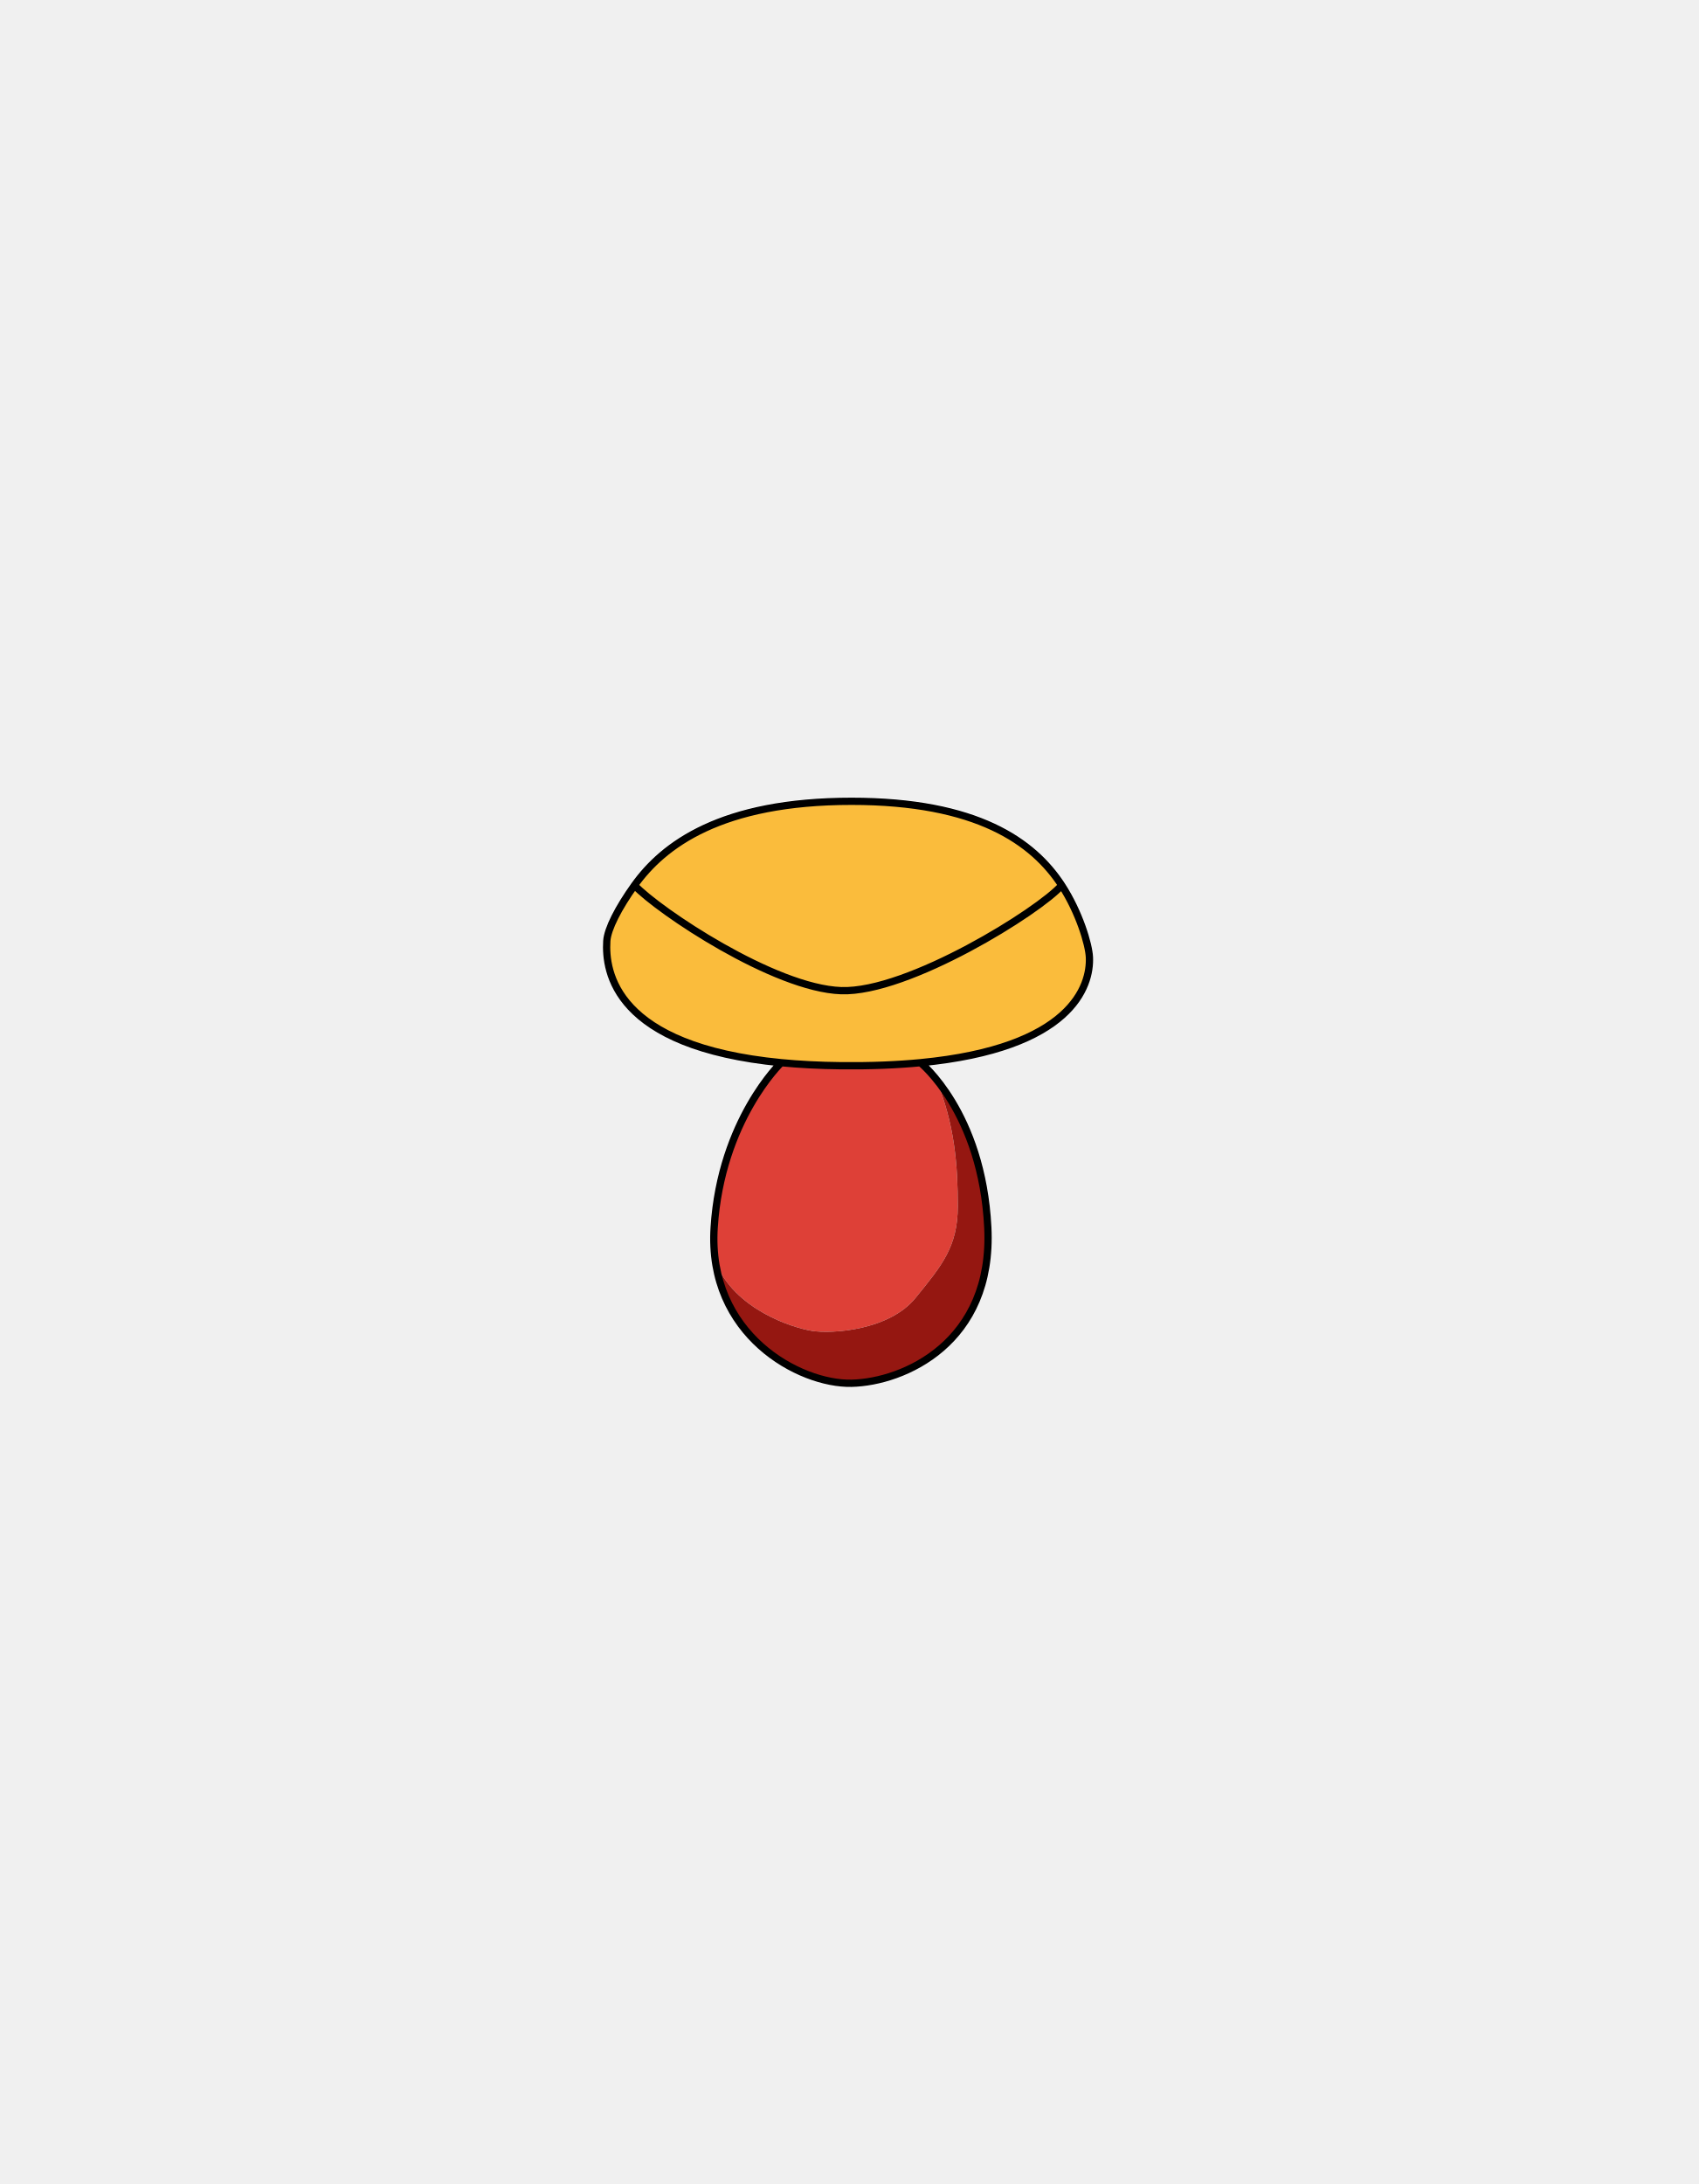
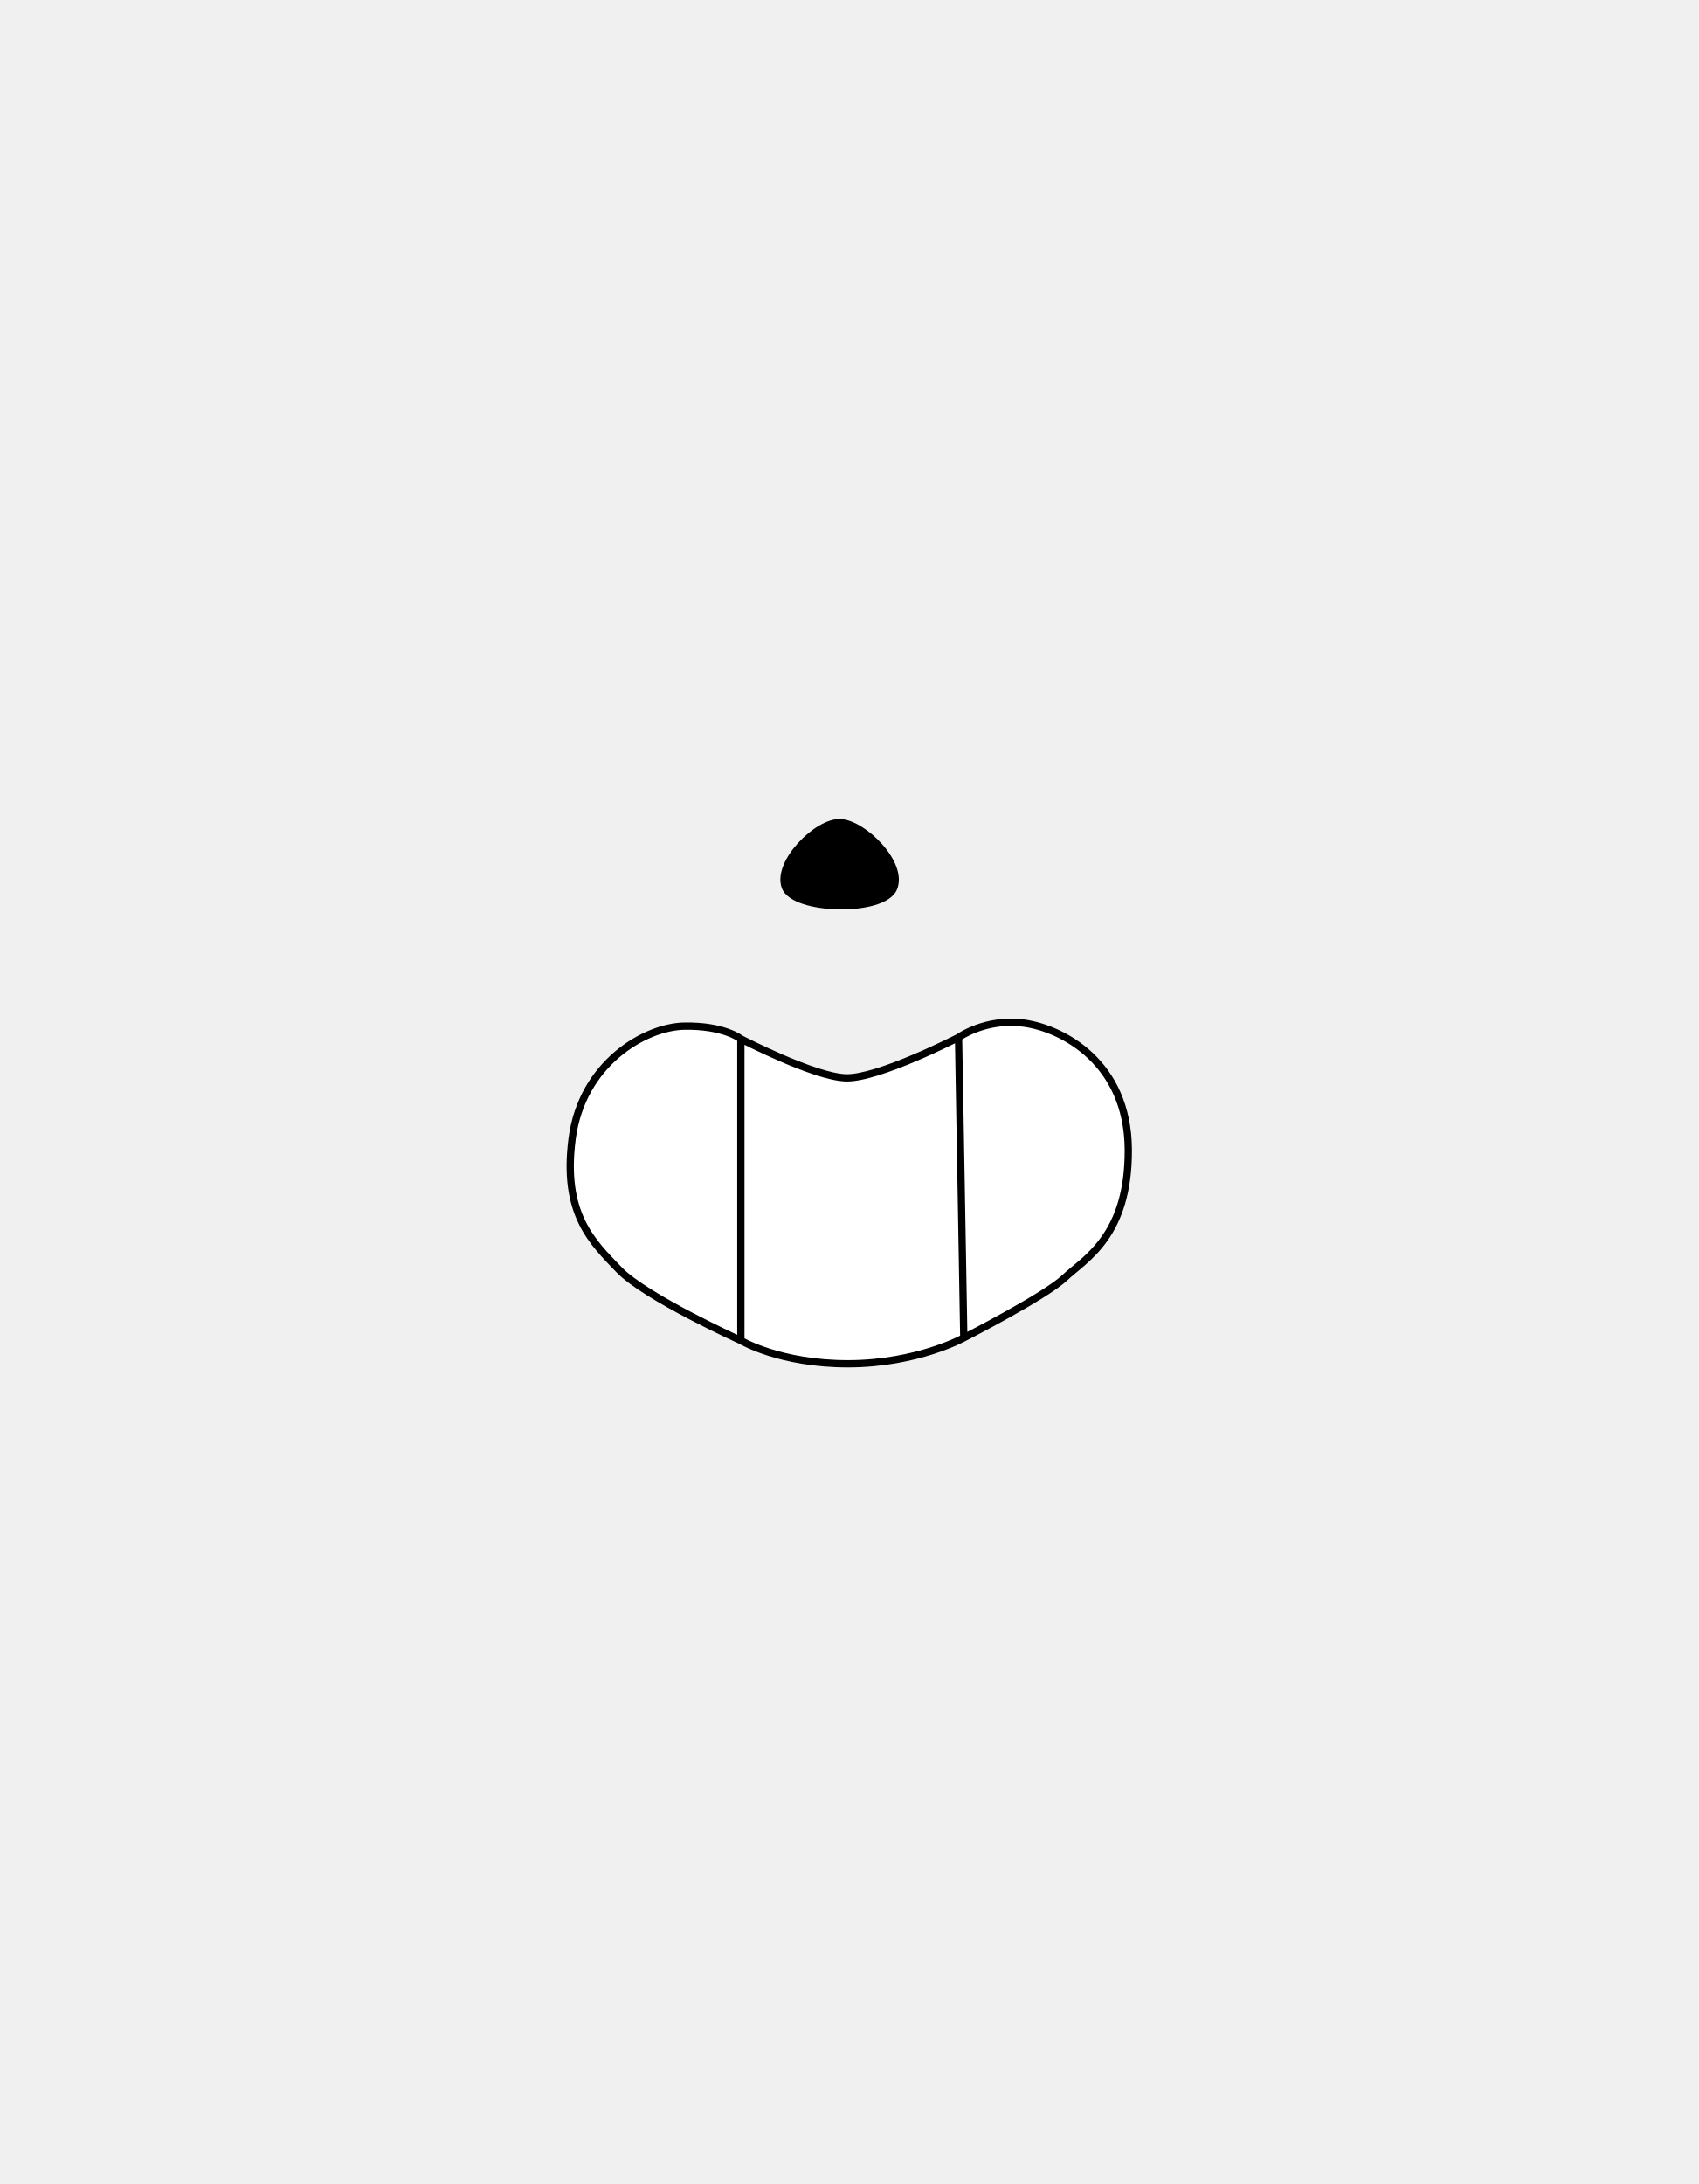
<svg xmlns="http://www.w3.org/2000/svg" width="700" height="900" viewBox="0 0 700 900" fill="none">
-   <path d="M346.669 438.969C337.618 438.876 329.405 438.442 321.953 437.722C321.953 437.722 297.181 461.333 294.326 505.587C294 510.629 294.206 515.362 294.858 519.79C302.573 539.236 326.304 546.901 334.559 548.227C342.813 549.554 366.397 548.08 377.305 534.666C388.212 521.253 394.729 513.507 394.729 496.863C394.729 480.22 393.54 463.18 385.677 444.322C382.006 439.843 379.353 437.722 379.353 437.722C369.795 438.64 358.956 439.096 346.669 438.969Z" fill="white" />
-   <path d="M350.952 569.825C372.364 569.35 409.479 553.171 407.1 505.587C405.49 473.391 393.357 453.695 385.677 444.322C393.54 463.18 394.729 480.22 394.729 496.863C394.729 513.507 388.212 521.253 377.305 534.666C366.397 548.08 342.813 549.554 334.559 548.227C326.304 546.901 302.573 539.236 294.858 519.79C295.755 525.88 297.495 531.394 299.857 536.343C310.855 559.381 335.334 570.172 350.952 569.825Z" fill="white" />
-   <path d="M350.952 330C297.061 329.999 273.375 348.02 261.492 364.615C271.485 375.206 319.071 407.087 346.669 408.039C374.267 408.991 428.629 374.986 437.554 364.615C425.857 346.651 402.661 330.001 350.952 330Z" fill="white" />
-   <path d="M261.492 364.615C254.909 373.81 250.381 382.566 250.074 387.578C249.298 400.257 253.405 431.097 321.953 437.722C329.405 438.442 337.618 438.876 346.669 438.969C358.956 439.096 369.795 438.64 379.353 437.722C441.61 431.742 449.52 406.155 448.975 394.24C448.734 388.982 444.801 375.746 437.554 364.615C428.629 374.986 374.267 408.991 346.669 408.039C319.071 407.087 271.485 375.206 261.492 364.615Z" fill="white" />
-   <path d="M261.492 364.615C273.375 348.02 297.061 329.999 350.952 330C402.661 330.001 425.858 346.651 437.554 364.615M261.492 364.615C254.909 373.81 250.381 382.566 250.074 387.578C249.298 400.257 253.405 431.097 321.953 437.722M261.492 364.615C271.485 375.206 319.071 407.087 346.669 408.039C374.267 408.991 428.629 374.986 437.554 364.615M437.554 364.615C444.801 375.746 448.734 388.982 448.975 394.24C449.52 406.155 441.61 431.742 379.353 437.722M321.953 437.722C329.405 438.442 337.618 438.876 346.669 438.969C358.956 439.096 369.795 438.64 379.353 437.722M321.953 437.722C321.953 437.722 297.181 461.333 294.326 505.587C291.471 549.84 329.54 570.301 350.952 569.825C372.364 569.35 409.479 553.171 407.1 505.587C404.721 458.003 379.353 437.722 379.353 437.722" stroke="white" stroke-width="3" />
-   <path d="M346.669 439.17C337.618 439.077 329.405 438.643 321.953 437.923C321.953 437.923 297.181 461.535 294.326 505.788C294 510.83 294.206 515.563 294.858 519.991C302.573 539.437 326.304 547.102 334.559 548.428C342.813 549.755 366.397 548.281 377.305 534.868C388.212 521.454 394.729 513.708 394.729 497.064C394.729 480.421 393.54 463.381 385.677 444.524C382.006 440.044 379.353 437.923 379.353 437.923C369.795 438.841 358.956 439.297 346.669 439.17Z" fill="#DE4037" />
-   <path d="M350.952 570.027C372.364 569.551 409.479 553.372 407.1 505.788C405.49 473.592 393.357 453.896 385.677 444.524C393.54 463.381 394.729 480.421 394.729 497.064C394.729 513.708 388.212 521.454 377.305 534.868C366.397 548.281 342.813 549.755 334.559 548.428C326.304 547.102 302.573 539.437 294.858 519.991C295.755 526.081 297.495 531.595 299.857 536.544C310.855 559.582 335.334 570.374 350.952 570.027Z" fill="#951711" />
-   <path d="M350.952 330.201C297.061 330.2 273.375 348.221 261.492 364.816C271.485 375.407 319.071 407.289 346.669 408.24C374.267 409.192 428.629 375.187 437.554 364.816C425.858 346.853 402.661 330.202 350.952 330.201Z" fill="#FABC3C" />
-   <path d="M261.492 364.816C254.909 374.011 250.381 382.768 250.074 387.779C249.298 400.458 253.405 431.298 321.953 437.923C329.405 438.643 337.618 439.077 346.669 439.17C358.956 439.297 369.795 438.841 379.353 437.923C441.61 431.943 449.52 406.356 448.975 394.441C448.734 389.183 444.801 375.947 437.554 364.816C428.629 375.187 374.267 409.192 346.669 408.24C319.071 407.289 271.485 375.407 261.492 364.816Z" fill="#FABC3C" />
-   <path d="M261.492 364.816C273.375 348.221 297.061 330.2 350.952 330.201C402.661 330.202 425.858 346.853 437.554 364.816M261.492 364.816C254.909 374.011 250.381 382.768 250.074 387.779C249.298 400.458 253.405 431.298 321.953 437.923M261.492 364.816C271.485 375.407 319.071 407.289 346.669 408.24C374.267 409.192 428.629 375.187 437.554 364.816M437.554 364.816C444.801 375.947 448.734 389.183 448.975 394.441C449.52 406.356 441.61 431.943 379.353 437.923M321.953 437.923C329.405 438.643 337.618 439.077 346.669 439.17C358.956 439.297 369.795 438.841 379.353 437.923M321.953 437.923C321.953 437.923 297.181 461.535 294.326 505.788C291.471 550.041 329.54 570.502 350.952 570.027C372.364 569.551 409.479 553.372 407.1 505.788C404.721 458.204 379.353 437.923 379.353 437.923" stroke="black" stroke-width="3" />
+   <path d="M346.359 339.009C336.876 338.55 319.936 355.541 323.619 365.459C327.301 375.378 364.037 376.113 368.272 366.011C372.507 355.908 355.842 339.468 346.359 339.009Z" fill="white" />
+   <path d="M438.797 526.549C446.925 518.865 465.25 509.463 464.997 473.613C464.745 437.764 437.817 423.825 422.038 421.64C406.258 419.454 395.04 427.52 395.04 427.52L397.207 551.306C397.207 551.306 430.669 534.232 438.797 526.549Z" fill="white" />
+   <path d="M348.405 444.15C335.147 443.599 305.323 428.108 305.323 428.108V552.412C305.323 552.412 321.46 562.088 349.765 561.999C378.07 561.911 397.207 551.306 397.207 551.306L395.04 427.52C395.04 427.52 361.663 444.701 348.405 444.15Z" fill="white" />
+   <path d="M282.095 422.86C265.799 423.136 239.835 438.198 235.784 469.24C231.733 500.282 244.163 511.854 255.119 523.242C266.075 534.631 305.323 552.412 305.323 552.412V428.108C305.323 428.108 298.392 422.585 282.095 422.86Z" fill="white" />
+   <path d="M346.432 337.511C343.64 337.376 340.501 338.513 337.527 340.26C334.519 342.028 331.513 344.519 328.944 347.331C326.379 350.139 324.198 353.325 322.896 356.51C321.602 359.675 321.11 363.013 322.212 365.982L325.025 364.937C324.286 362.946 324.53 360.441 325.673 357.645C326.808 354.869 328.765 351.976 331.159 349.354C333.551 346.736 336.328 344.445 339.048 342.847C341.802 341.228 344.337 340.413 346.287 340.507L346.432 337.511ZM322.212 365.982C322.814 367.603 324.045 368.92 325.564 369.977C327.088 371.037 328.988 371.896 331.091 372.578C335.297 373.941 340.522 374.661 345.714 374.743C350.906 374.825 356.167 374.271 360.446 373.021C364.611 371.805 368.314 369.79 369.655 366.59L366.888 365.431C366.112 367.283 363.635 368.964 359.605 370.141C355.69 371.285 350.743 371.822 345.762 371.743C340.78 371.665 335.866 370.972 332.016 369.724C330.091 369.1 328.484 368.353 327.277 367.514C326.066 366.671 325.344 365.796 325.025 364.937L322.212 365.982ZM369.655 366.59C370.913 363.59 370.567 360.247 369.372 357.067C368.176 353.879 366.077 350.708 363.581 347.898C361.081 345.082 358.133 342.573 355.173 340.728C352.242 338.901 349.166 337.643 346.432 337.511L346.287 340.507C348.294 340.605 350.858 341.574 353.586 343.274C356.286 344.957 359.016 347.275 361.338 349.89C363.665 352.51 365.531 355.371 366.564 358.121C367.6 360.88 367.748 363.38 366.888 365.431L369.655 366.59ZM282.07 421.36C265.096 421.647 238.453 437.203 234.297 469.046L237.272 469.434C241.218 439.192 266.503 424.624 282.121 424.36L282.07 421.36ZM234.297 469.046C232.24 484.802 234.354 495.76 238.474 504.265C242.568 512.718 248.604 518.634 254.038 524.282L256.2 522.202C250.677 516.462 245.02 510.898 241.174 502.958C237.353 495.069 235.277 484.72 237.272 469.434L234.297 469.046ZM439.827 527.639C443.643 524.032 450.589 519.455 456.26 511.515C462.029 503.439 466.626 491.81 466.497 473.603L463.497 473.624C463.622 491.266 459.182 502.263 453.819 509.771C448.359 517.416 442.079 521.382 437.767 525.459L439.827 527.639ZM466.497 473.603C466.238 436.772 438.5 422.405 422.243 420.154L421.832 423.125C437.135 425.245 463.252 438.755 463.497 473.624L466.497 473.603ZM348.467 442.652C345.367 442.523 341.178 441.506 336.548 439.986C331.947 438.476 327.022 436.507 322.488 434.546C317.957 432.586 313.836 430.642 310.847 429.188C309.352 428.461 308.142 427.857 307.307 427.435C306.889 427.224 306.565 427.059 306.346 426.947C306.236 426.891 306.153 426.848 306.097 426.819C306.069 426.805 306.048 426.794 306.035 426.787C306.028 426.783 306.023 426.781 306.019 426.779C306.018 426.778 306.016 426.777 306.016 426.777C306.015 426.777 306.015 426.777 306.015 426.777C306.015 426.777 306.015 426.777 305.323 428.108C304.632 429.439 304.632 429.439 304.632 429.439C304.633 429.439 304.633 429.439 304.634 429.44C304.635 429.44 304.636 429.441 304.638 429.442C304.642 429.444 304.648 429.447 304.655 429.451C304.67 429.459 304.692 429.47 304.721 429.485C304.779 429.515 304.865 429.559 304.977 429.617C305.202 429.732 305.531 429.9 305.955 430.113C306.802 430.541 308.025 431.152 309.534 431.886C312.551 433.353 316.714 435.317 321.297 437.299C325.876 439.28 330.893 441.287 335.612 442.836C340.303 444.376 344.814 445.502 348.343 445.649L348.467 442.652ZM305.323 428.108C306.258 426.935 306.257 426.934 306.257 426.933C306.256 426.933 306.256 426.933 306.255 426.932C306.254 426.931 306.253 426.93 306.251 426.929C306.249 426.927 306.246 426.925 306.242 426.922C306.235 426.916 306.226 426.91 306.216 426.902C306.195 426.886 306.167 426.864 306.132 426.839C306.062 426.787 305.964 426.717 305.837 426.63C305.583 426.458 305.214 426.222 304.726 425.945C303.749 425.39 302.295 424.671 300.325 423.968C296.382 422.56 290.395 421.22 282.07 421.36L282.121 424.36C290.092 424.225 295.719 425.509 299.316 426.793C301.116 427.436 302.413 428.081 303.245 428.553C303.661 428.79 303.961 428.983 304.15 429.111C304.245 429.176 304.311 429.224 304.351 429.253C304.371 429.267 304.384 429.277 304.39 429.282C304.393 429.284 304.394 429.286 304.394 429.285C304.394 429.285 304.394 429.285 304.393 429.284C304.392 429.284 304.392 429.283 304.391 429.283C304.391 429.282 304.39 429.282 304.39 429.282C304.389 429.281 304.389 429.281 305.323 428.108ZM254.038 524.282C256.912 527.27 261.552 530.597 266.789 533.876C272.054 537.172 278.024 540.482 283.632 543.426C289.244 546.371 294.51 548.958 298.371 550.809C300.303 551.734 301.884 552.476 302.983 552.986C303.533 553.242 303.962 553.439 304.255 553.573C304.401 553.64 304.513 553.691 304.588 553.726C304.626 553.743 304.655 553.756 304.674 553.765C304.684 553.769 304.691 553.773 304.696 553.775C304.699 553.776 304.701 553.777 304.702 553.778C304.703 553.778 304.703 553.778 304.704 553.778C304.704 553.778 304.704 553.779 305.323 552.412C305.942 551.046 305.942 551.046 305.942 551.046C305.942 551.046 305.941 551.045 305.941 551.045C305.94 551.045 305.938 551.044 305.936 551.043C305.931 551.041 305.924 551.038 305.915 551.034C305.897 551.025 305.869 551.013 305.832 550.996C305.759 550.962 305.649 550.912 305.505 550.846C305.217 550.714 304.792 550.519 304.247 550.266C303.157 549.759 301.587 549.023 299.668 548.103C295.828 546.264 290.597 543.693 285.027 540.77C279.454 537.845 273.557 534.574 268.381 531.333C263.179 528.076 258.804 524.909 256.2 522.202L254.038 524.282ZM305.323 552.412C304.552 553.699 304.552 553.699 304.553 553.699C304.553 553.7 304.554 553.7 304.555 553.7C304.556 553.701 304.557 553.702 304.559 553.703C304.562 553.705 304.566 553.707 304.572 553.71C304.582 553.717 304.597 553.725 304.615 553.736C304.652 553.757 304.704 553.788 304.772 553.826C304.908 553.903 305.107 554.013 305.367 554.152C305.887 554.429 306.653 554.819 307.656 555.284C309.664 556.214 312.624 557.444 316.475 558.668C324.178 561.118 335.444 563.544 349.77 563.499L349.761 560.499C335.782 560.543 324.826 558.176 317.384 555.809C313.663 554.626 310.82 553.443 308.917 552.562C307.966 552.121 307.25 551.756 306.777 551.504C306.54 551.378 306.365 551.28 306.251 551.216C306.194 551.183 306.152 551.159 306.126 551.144C306.113 551.136 306.104 551.131 306.099 551.128C306.096 551.126 306.094 551.126 306.094 551.125C306.093 551.125 306.093 551.125 306.093 551.125C306.093 551.125 306.094 551.125 306.094 551.125C306.094 551.125 306.095 551.126 305.323 552.412ZM303.823 428.108V552.412H306.823V428.108H303.823ZM422.243 420.154C414.053 419.02 407.052 420.547 402.107 422.351C399.633 423.254 397.666 424.229 396.31 424.983C395.632 425.36 395.105 425.683 394.744 425.914C394.563 426.03 394.423 426.124 394.326 426.19C394.277 426.223 394.239 426.249 394.212 426.268C394.199 426.277 394.188 426.285 394.18 426.29C394.176 426.293 394.173 426.296 394.17 426.298C394.169 426.299 394.168 426.299 394.167 426.3C394.166 426.3 394.166 426.301 394.165 426.301C394.165 426.301 394.164 426.302 395.04 427.52C395.916 428.738 395.915 428.738 395.915 428.738C395.915 428.738 395.914 428.738 395.914 428.739C395.914 428.739 395.914 428.739 395.914 428.739C395.914 428.739 395.915 428.738 395.916 428.737C395.919 428.735 395.925 428.731 395.933 428.725C395.949 428.714 395.976 428.695 396.014 428.67C396.089 428.619 396.205 428.541 396.362 428.44C396.675 428.24 397.148 427.949 397.768 427.605C399.009 426.915 400.832 426.01 403.135 425.169C407.744 423.487 414.242 422.074 421.832 423.125L422.243 420.154ZM395.04 427.52C394.353 426.186 394.353 426.186 394.353 426.186C394.353 426.186 394.353 426.186 394.352 426.187C394.352 426.187 394.35 426.188 394.348 426.189C394.345 426.191 394.339 426.194 394.331 426.197C394.316 426.205 394.292 426.217 394.261 426.233C394.199 426.265 394.106 426.313 393.983 426.375C393.738 426.499 393.376 426.682 392.91 426.915C391.977 427.381 390.629 428.046 388.968 428.844C385.646 430.439 381.083 432.559 376.11 434.66C371.134 436.763 365.77 438.838 360.844 440.35C355.875 441.876 351.51 442.778 348.467 442.652L348.343 445.649C351.928 445.798 356.707 444.759 361.725 443.218C366.786 441.664 372.253 439.547 377.278 437.423C382.307 435.298 386.916 433.157 390.267 431.548C391.943 430.743 393.306 430.071 394.25 429.599C394.722 429.363 395.09 429.177 395.341 429.05C395.466 428.987 395.562 428.938 395.627 428.905C395.659 428.888 395.684 428.875 395.7 428.867C395.709 428.862 395.715 428.859 395.72 428.857C395.722 428.856 395.723 428.855 395.725 428.854C395.725 428.854 395.726 428.854 395.726 428.854C395.726 428.853 395.727 428.853 395.04 427.52ZM349.77 563.499C364.107 563.455 376.122 560.747 384.558 558.048C388.777 556.699 392.105 555.35 394.385 554.335C395.525 553.827 396.404 553.402 397.002 553.103C397.301 552.953 397.53 552.834 397.686 552.751C397.764 552.71 397.824 552.678 397.866 552.655C397.886 552.644 397.903 552.635 397.914 552.629C397.92 552.626 397.924 552.623 397.928 552.622C397.929 552.621 397.931 552.62 397.932 552.619C397.932 552.619 397.933 552.619 397.933 552.618C397.934 552.618 397.934 552.618 397.207 551.306C396.48 549.994 396.481 549.994 396.481 549.994C396.481 549.994 396.481 549.993 396.481 549.993C396.481 549.993 396.481 549.994 396.48 549.994C396.479 549.995 396.476 549.996 396.473 549.998C396.466 550.002 396.454 550.008 396.437 550.017C396.405 550.035 396.354 550.062 396.285 550.099C396.147 550.172 395.937 550.281 395.657 550.421C395.098 550.701 394.261 551.106 393.165 551.594C390.973 552.57 387.747 553.878 383.644 555.191C375.435 557.817 363.729 560.456 349.761 560.499L349.77 563.499ZM397.207 551.306C397.889 552.642 397.889 552.642 397.89 552.642C397.89 552.642 397.89 552.641 397.891 552.641C397.892 552.641 397.893 552.64 397.896 552.639C397.9 552.636 397.906 552.633 397.914 552.629C397.931 552.621 397.955 552.608 397.987 552.592C398.051 552.559 398.146 552.51 398.271 552.446C398.519 552.319 398.884 552.131 399.351 551.889C400.284 551.406 401.627 550.707 403.262 549.845C406.533 548.121 410.981 545.741 415.685 543.119C420.386 540.498 425.356 537.63 429.666 534.93C433.946 532.249 437.676 529.672 439.827 527.639L437.767 525.459C435.854 527.267 432.354 529.706 428.073 532.387C423.824 535.049 418.904 537.89 414.224 540.498C409.546 543.105 405.12 545.474 401.863 547.191C400.235 548.05 398.899 548.745 397.971 549.225C397.507 549.465 397.145 549.652 396.9 549.778C396.777 549.841 396.683 549.889 396.62 549.921C396.589 549.938 396.565 549.95 396.549 549.958C396.541 549.962 396.535 549.965 396.531 549.967C396.529 549.968 396.528 549.969 396.527 549.969C396.526 549.969 396.526 549.969 396.526 549.97C396.526 549.97 396.526 549.97 397.207 551.306ZM393.54 427.546L395.708 551.332L398.707 551.28L396.54 427.493L393.54 427.546Z" fill="white" />
+   <path d="M346.359 339.009C336.876 338.55 319.936 355.541 323.619 365.459C327.301 375.378 364.037 376.113 368.272 366.011C372.507 355.908 355.842 339.468 346.359 339.009Z" fill="black" />
+   <path d="M438.797 526.549C446.925 518.865 465.25 509.463 464.997 473.613C464.745 437.764 437.817 423.825 422.038 421.64C406.258 419.454 395.04 427.52 395.04 427.52L397.207 551.306C397.207 551.306 430.669 534.232 438.797 526.549Z" fill="white" />
+   <path d="M348.405 444.15C335.147 443.599 305.323 428.108 305.323 428.108V552.412C305.323 552.412 321.46 562.088 349.765 561.999C378.07 561.911 397.207 551.306 397.207 551.306L395.04 427.52C395.04 427.52 361.663 444.701 348.405 444.15Z" fill="white" />
+   <path d="M282.095 422.86C265.799 423.136 239.835 438.198 235.784 469.24C231.733 500.282 244.163 511.854 255.119 523.242C266.075 534.631 305.323 552.412 305.323 552.412V428.108C305.323 428.108 298.392 422.585 282.095 422.86Z" fill="white" />
+   <path d="M346.432 337.511C343.64 337.376 340.501 338.513 337.527 340.26C334.519 342.028 331.513 344.519 328.944 347.331C326.379 350.139 324.198 353.325 322.896 356.51C321.602 359.675 321.11 363.013 322.212 365.982L325.025 364.937C324.286 362.946 324.53 360.441 325.673 357.645C326.808 354.869 328.765 351.976 331.159 349.354C333.551 346.736 336.328 344.445 339.048 342.847C341.802 341.228 344.337 340.413 346.287 340.507L346.432 337.511ZM322.212 365.982C322.814 367.603 324.045 368.92 325.564 369.977C327.088 371.037 328.988 371.896 331.091 372.578C335.297 373.941 340.522 374.661 345.714 374.743C350.906 374.825 356.167 374.271 360.446 373.021C364.611 371.805 368.314 369.79 369.655 366.59L366.888 365.431C366.112 367.283 363.635 368.964 359.605 370.141C355.69 371.285 350.743 371.822 345.762 371.743C340.78 371.665 335.866 370.972 332.016 369.724C330.091 369.1 328.484 368.353 327.277 367.514C326.066 366.671 325.344 365.796 325.025 364.937L322.212 365.982ZM369.655 366.59C370.913 363.59 370.567 360.247 369.372 357.067C368.176 353.879 366.077 350.708 363.581 347.898C361.081 345.082 358.133 342.573 355.173 340.728C352.242 338.901 349.166 337.643 346.432 337.511L346.287 340.507C348.294 340.605 350.858 341.574 353.586 343.274C356.286 344.957 359.016 347.275 361.338 349.89C363.665 352.51 365.531 355.371 366.564 358.121C367.6 360.88 367.748 363.38 366.888 365.431L369.655 366.59ZM282.07 421.36C265.096 421.647 238.453 437.203 234.297 469.046L237.272 469.434C241.218 439.192 266.503 424.624 282.121 424.36L282.07 421.36ZM234.297 469.046C232.24 484.802 234.354 495.76 238.474 504.265C242.568 512.718 248.604 518.634 254.038 524.282L256.2 522.203C250.677 516.462 245.02 510.898 241.174 502.958C237.353 495.069 235.277 484.72 237.272 469.434L234.297 469.046ZM439.827 527.639C443.643 524.032 450.589 519.455 456.26 511.515C462.029 503.439 466.626 491.81 466.497 473.603L463.497 473.624C463.622 491.266 459.182 502.263 453.819 509.771C448.359 517.416 442.079 521.382 437.767 525.459L439.827 527.639ZM466.497 473.603C466.238 436.772 438.5 422.405 422.243 420.154L421.832 423.125C437.135 425.245 463.252 438.755 463.497 473.624L466.497 473.603ZM348.467 442.652C345.367 442.523 341.178 441.506 336.548 439.986C331.947 438.476 327.022 436.507 322.488 434.546C317.957 432.586 313.836 430.642 310.847 429.188C309.352 428.461 308.142 427.857 307.307 427.435C306.889 427.224 306.565 427.059 306.346 426.947C306.236 426.891 306.153 426.848 306.097 426.819C306.069 426.805 306.048 426.794 306.035 426.787C306.028 426.783 306.023 426.781 306.019 426.779C306.018 426.778 306.016 426.777 306.016 426.777C306.015 426.777 306.015 426.777 306.015 426.777C306.015 426.777 306.015 426.777 305.323 428.108C304.632 429.439 304.632 429.439 304.632 429.439C304.633 429.439 304.633 429.439 304.634 429.44C304.635 429.44 304.636 429.441 304.638 429.442C304.642 429.444 304.648 429.447 304.655 429.451C304.67 429.459 304.692 429.47 304.721 429.485C304.779 429.515 304.865 429.559 304.977 429.617C305.202 429.732 305.531 429.9 305.955 430.113C306.802 430.541 308.025 431.152 309.534 431.886C312.551 433.353 316.714 435.317 321.297 437.299C325.876 439.28 330.893 441.287 335.612 442.836C340.303 444.376 344.814 445.502 348.343 445.649L348.467 442.652ZM305.323 428.108C306.258 426.935 306.257 426.934 306.257 426.933C306.256 426.933 306.256 426.933 306.255 426.932C306.254 426.931 306.253 426.93 306.251 426.929C306.249 426.927 306.246 426.925 306.242 426.922C306.235 426.916 306.226 426.91 306.216 426.902C306.195 426.886 306.167 426.864 306.132 426.839C306.062 426.787 305.964 426.717 305.837 426.63C305.583 426.458 305.214 426.222 304.726 425.945C303.749 425.39 302.295 424.671 300.325 423.968C296.382 422.56 290.395 421.22 282.07 421.36L282.121 424.36C290.092 424.225 295.719 425.509 299.316 426.793C301.116 427.436 302.413 428.081 303.245 428.553C303.661 428.79 303.961 428.983 304.15 429.111C304.245 429.176 304.311 429.224 304.351 429.253C304.371 429.267 304.384 429.277 304.39 429.282C304.393 429.284 304.394 429.286 304.394 429.285C304.394 429.285 304.394 429.285 304.393 429.284C304.392 429.284 304.392 429.283 304.391 429.283C304.391 429.282 304.39 429.282 304.39 429.282C304.389 429.281 304.389 429.281 305.323 428.108ZM254.038 524.282C256.912 527.27 261.552 530.597 266.789 533.876C272.054 537.172 278.024 540.482 283.632 543.426C289.244 546.371 294.51 548.958 298.371 550.809C300.303 551.734 301.884 552.476 302.983 552.986C303.533 553.242 303.962 553.439 304.255 553.573C304.401 553.64 304.513 553.691 304.588 553.726C304.626 553.743 304.655 553.756 304.674 553.765C304.684 553.769 304.691 553.773 304.696 553.775C304.699 553.776 304.701 553.777 304.702 553.778C304.703 553.778 304.703 553.778 304.704 553.778C304.704 553.778 304.704 553.779 305.323 552.412C305.942 551.046 305.942 551.046 305.942 551.046C305.942 551.046 305.941 551.045 305.941 551.045C305.94 551.045 305.938 551.044 305.936 551.043C305.931 551.041 305.924 551.038 305.915 551.034C305.897 551.025 305.869 551.013 305.832 550.996C305.759 550.962 305.649 550.912 305.505 550.846C305.217 550.714 304.792 550.519 304.247 550.266C303.157 549.759 301.587 549.023 299.668 548.103C295.828 546.264 290.597 543.693 285.027 540.77C279.454 537.845 273.557 534.574 268.381 531.333C263.179 528.076 258.804 524.909 256.2 522.203L254.038 524.282ZM305.323 552.412C304.552 553.699 304.552 553.699 304.553 553.699C304.553 553.7 304.554 553.7 304.555 553.7C304.556 553.701 304.557 553.702 304.559 553.703C304.562 553.705 304.566 553.707 304.572 553.71C304.582 553.717 304.597 553.725 304.615 553.736C304.652 553.757 304.704 553.788 304.772 553.826C304.908 553.903 305.107 554.013 305.367 554.152C305.887 554.429 306.653 554.819 307.656 555.284C309.664 556.214 312.624 557.444 316.475 558.668C324.178 561.118 335.444 563.544 349.77 563.499L349.761 560.499C335.782 560.543 324.826 558.176 317.384 555.809C313.663 554.626 310.82 553.443 308.917 552.562C307.966 552.121 307.25 551.756 306.777 551.504C306.54 551.378 306.365 551.28 306.251 551.216C306.194 551.183 306.152 551.159 306.126 551.144C306.113 551.136 306.104 551.131 306.099 551.128C306.096 551.126 306.094 551.126 306.094 551.125C306.093 551.125 306.093 551.125 306.093 551.125C306.093 551.125 306.094 551.125 306.094 551.125C306.094 551.125 306.095 551.126 305.323 552.412ZM303.823 428.108V552.412H306.823V428.108H303.823ZM422.243 420.154C414.053 419.02 407.052 420.547 402.107 422.351C399.633 423.254 397.666 424.229 396.31 424.983C395.632 425.36 395.105 425.683 394.744 425.914C394.563 426.03 394.423 426.124 394.326 426.19C394.277 426.223 394.239 426.249 394.212 426.268C394.199 426.277 394.188 426.285 394.18 426.29C394.176 426.293 394.173 426.296 394.17 426.298C394.169 426.299 394.168 426.299 394.167 426.3C394.166 426.3 394.166 426.301 394.165 426.301C394.165 426.301 394.164 426.302 395.04 427.52C395.916 428.738 395.915 428.738 395.915 428.738C395.915 428.738 395.914 428.738 395.914 428.739C395.914 428.739 395.914 428.739 395.914 428.739C395.914 428.739 395.915 428.738 395.916 428.737C395.919 428.735 395.925 428.731 395.933 428.725C395.949 428.714 395.976 428.695 396.014 428.67C396.089 428.619 396.205 428.541 396.362 428.44C396.675 428.24 397.148 427.949 397.768 427.605C399.009 426.915 400.832 426.01 403.135 425.169C407.744 423.487 414.242 422.074 421.832 423.125L422.243 420.154ZM395.04 427.52C394.353 426.186 394.353 426.186 394.353 426.186C394.353 426.186 394.353 426.186 394.352 426.187C394.352 426.187 394.35 426.188 394.348 426.189C394.345 426.191 394.339 426.194 394.331 426.197C394.316 426.205 394.292 426.217 394.261 426.233C394.199 426.265 394.106 426.313 393.983 426.375C393.738 426.499 393.376 426.682 392.91 426.915C391.977 427.381 390.629 428.046 388.968 428.844C385.646 430.439 381.083 432.559 376.11 434.66C371.134 436.763 365.77 438.838 360.844 440.35C355.875 441.876 351.51 442.778 348.467 442.652L348.343 445.649C351.928 445.798 356.707 444.759 361.725 443.218C366.786 441.664 372.253 439.547 377.278 437.423C382.307 435.298 386.916 433.157 390.267 431.548C391.943 430.743 393.306 430.071 394.25 429.599C394.722 429.363 395.09 429.177 395.341 429.05C395.466 428.987 395.562 428.938 395.627 428.905C395.659 428.888 395.684 428.875 395.7 428.867C395.709 428.862 395.715 428.859 395.72 428.857C395.722 428.856 395.723 428.855 395.725 428.854C395.725 428.854 395.726 428.854 395.726 428.854C395.726 428.853 395.727 428.853 395.04 427.52ZM349.77 563.499C364.107 563.455 376.122 560.747 384.558 558.048C388.777 556.699 392.105 555.35 394.385 554.335C395.525 553.827 396.404 553.402 397.002 553.103C397.301 552.953 397.53 552.834 397.686 552.751C397.764 552.71 397.824 552.678 397.866 552.655C397.886 552.644 397.903 552.635 397.914 552.629C397.92 552.626 397.924 552.623 397.928 552.622C397.929 552.621 397.931 552.62 397.932 552.619C397.932 552.619 397.933 552.619 397.933 552.618C397.934 552.618 397.934 552.618 397.207 551.306C396.48 549.994 396.481 549.994 396.481 549.994C396.481 549.994 396.481 549.993 396.481 549.993C396.481 549.993 396.481 549.994 396.48 549.994C396.479 549.995 396.476 549.996 396.473 549.998C396.466 550.002 396.454 550.008 396.437 550.017C396.405 550.035 396.354 550.062 396.285 550.099C396.147 550.172 395.937 550.281 395.657 550.421C395.098 550.701 394.261 551.106 393.165 551.594C390.973 552.57 387.747 553.878 383.644 555.191C375.435 557.817 363.729 560.456 349.761 560.499L349.77 563.499ZM397.207 551.306C397.889 552.642 397.889 552.642 397.89 552.642C397.89 552.642 397.89 552.641 397.891 552.641C397.892 552.641 397.893 552.64 397.896 552.639C397.9 552.636 397.906 552.633 397.914 552.629C397.931 552.621 397.955 552.608 397.987 552.592C398.051 552.559 398.146 552.51 398.271 552.446C398.519 552.319 398.884 552.131 399.351 551.889C400.284 551.406 401.627 550.707 403.262 549.845C406.533 548.121 410.981 545.741 415.685 543.119C420.386 540.498 425.356 537.63 429.666 534.93C433.946 532.249 437.676 529.672 439.827 527.639L437.767 525.459C435.854 527.267 432.354 529.706 428.073 532.387C423.824 535.049 418.904 537.89 414.224 540.498C409.546 543.106 405.12 545.474 401.863 547.191C400.235 548.05 398.899 548.745 397.971 549.225C397.507 549.465 397.145 549.652 396.9 549.778C396.777 549.841 396.683 549.889 396.62 549.921C396.589 549.938 396.565 549.95 396.549 549.958C396.541 549.962 396.535 549.965 396.531 549.967C396.529 549.968 396.528 549.969 396.527 549.969C396.526 549.969 396.526 549.969 396.526 549.97C396.526 549.97 396.526 549.97 397.207 551.306ZM393.54 427.546L395.708 551.332L398.707 551.28L396.54 427.493L393.54 427.546Z" fill="black" />
</svg>
